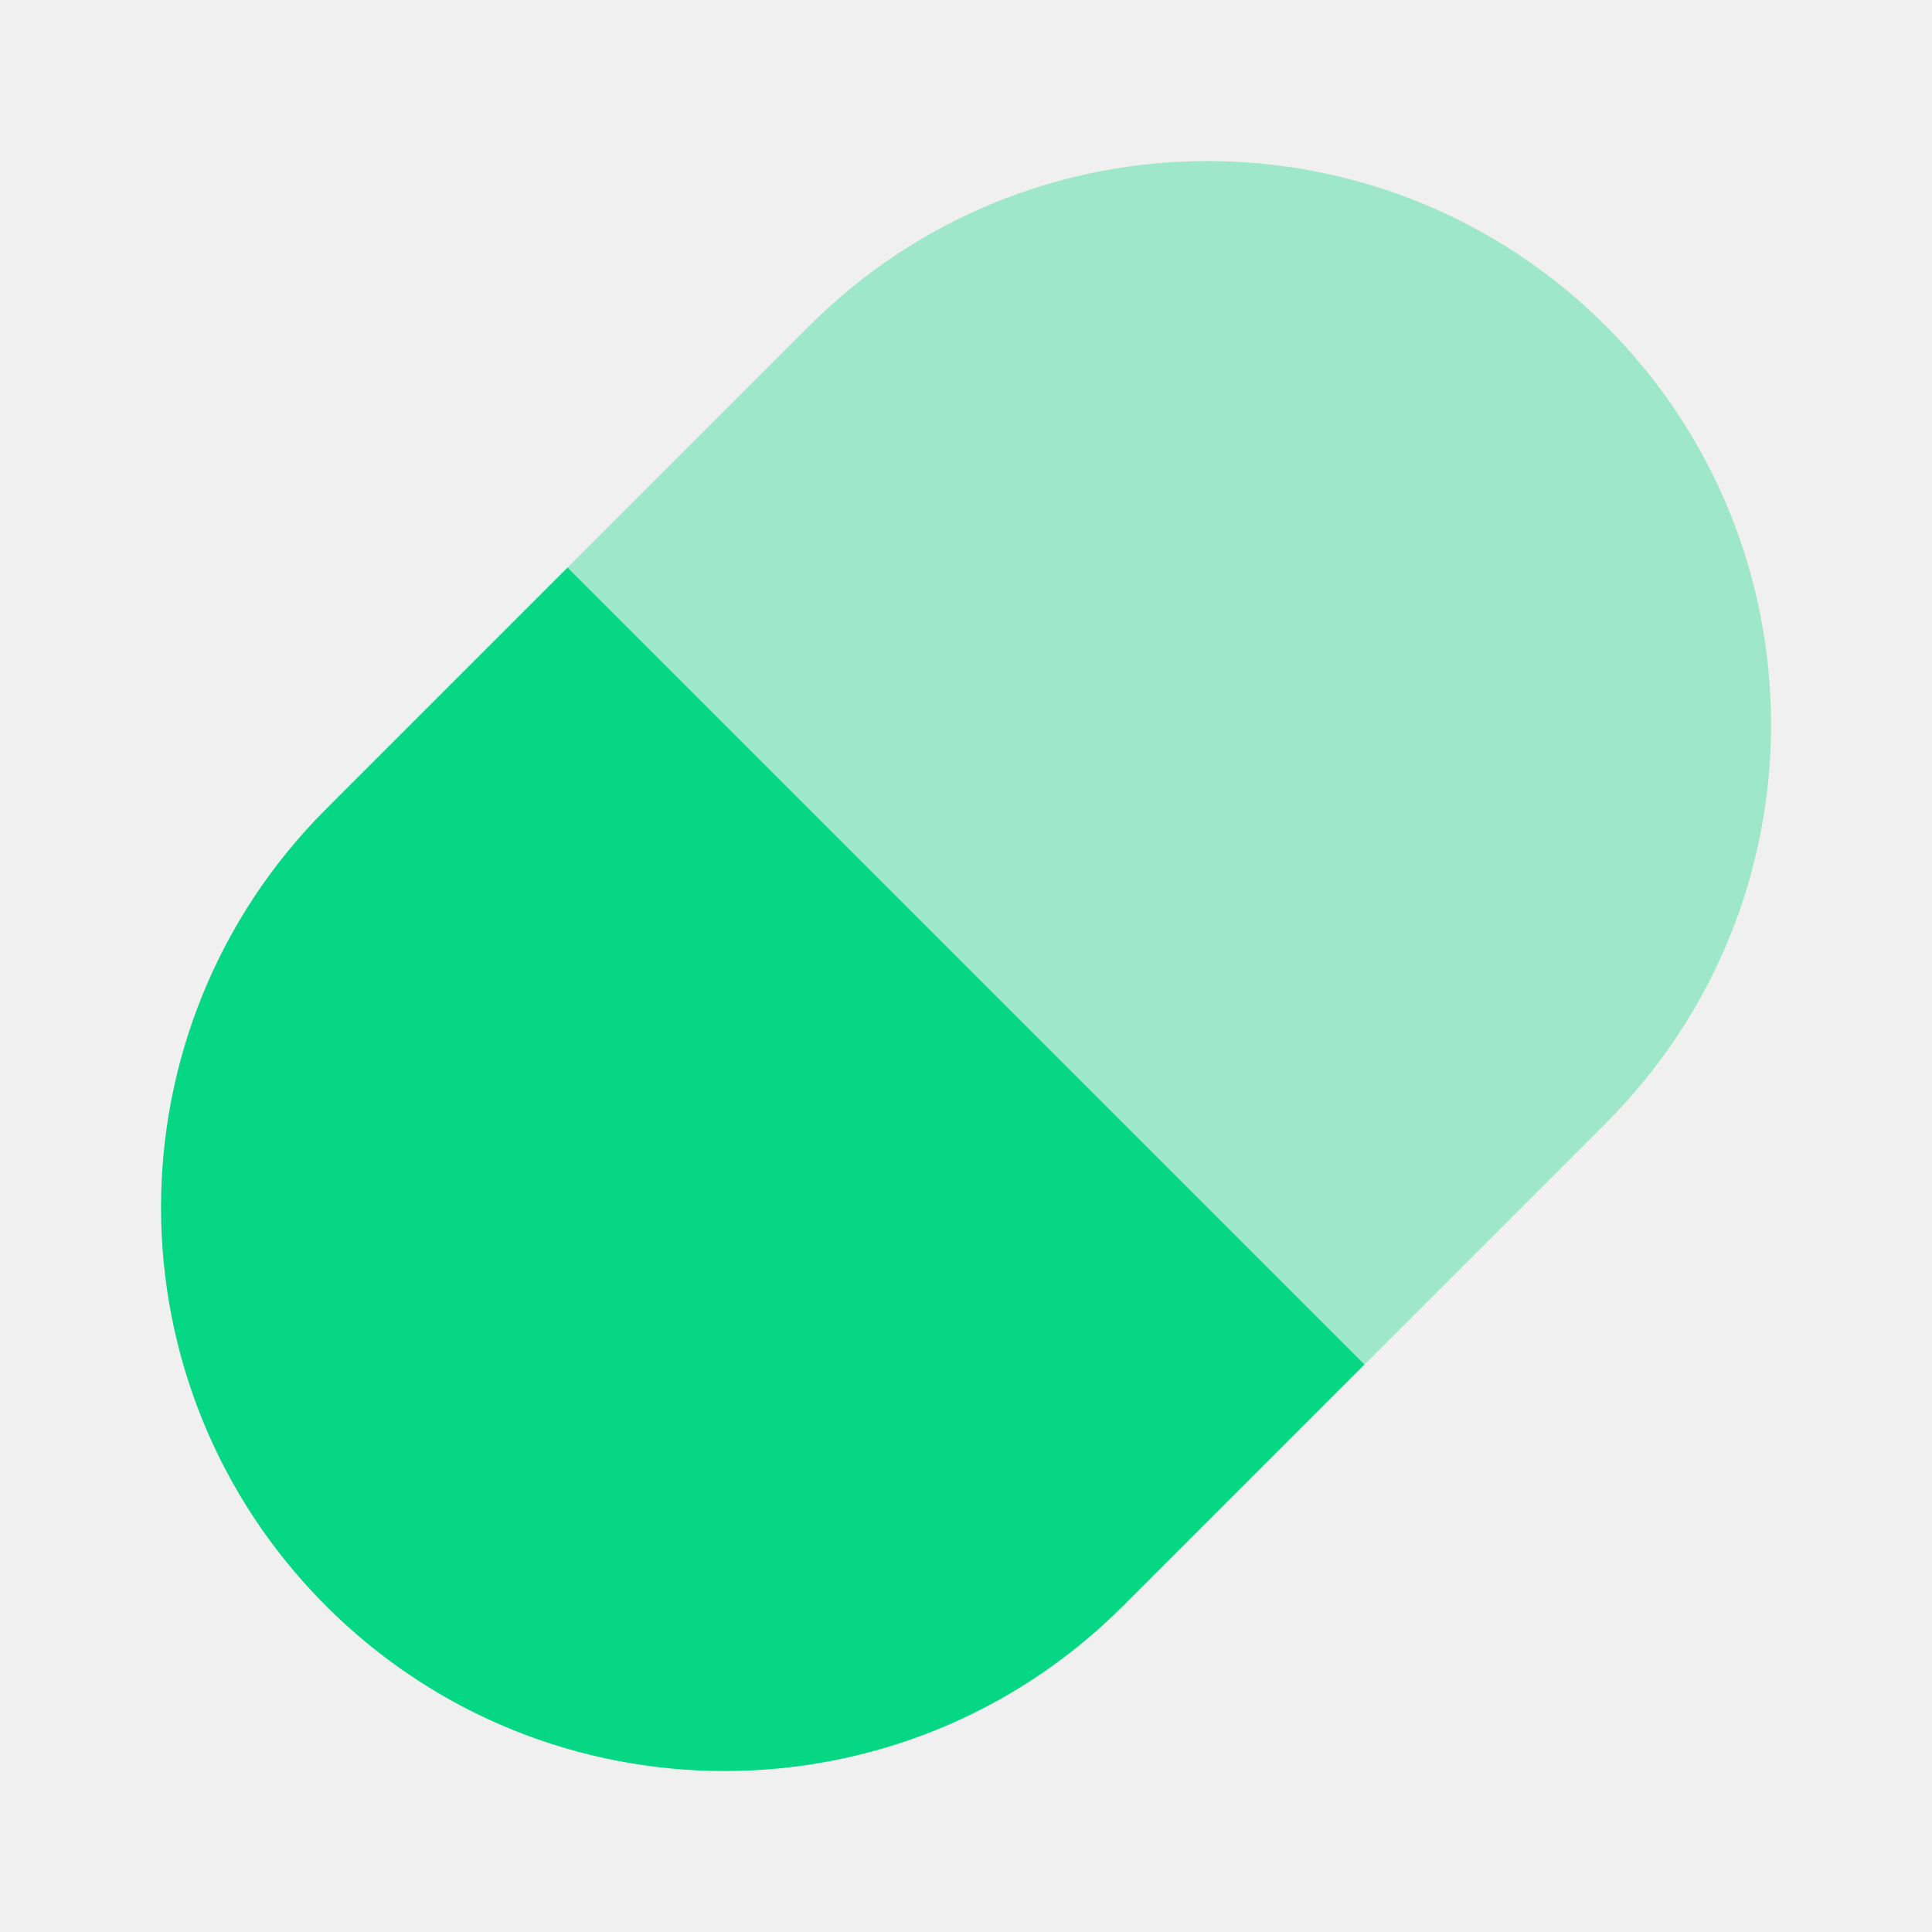
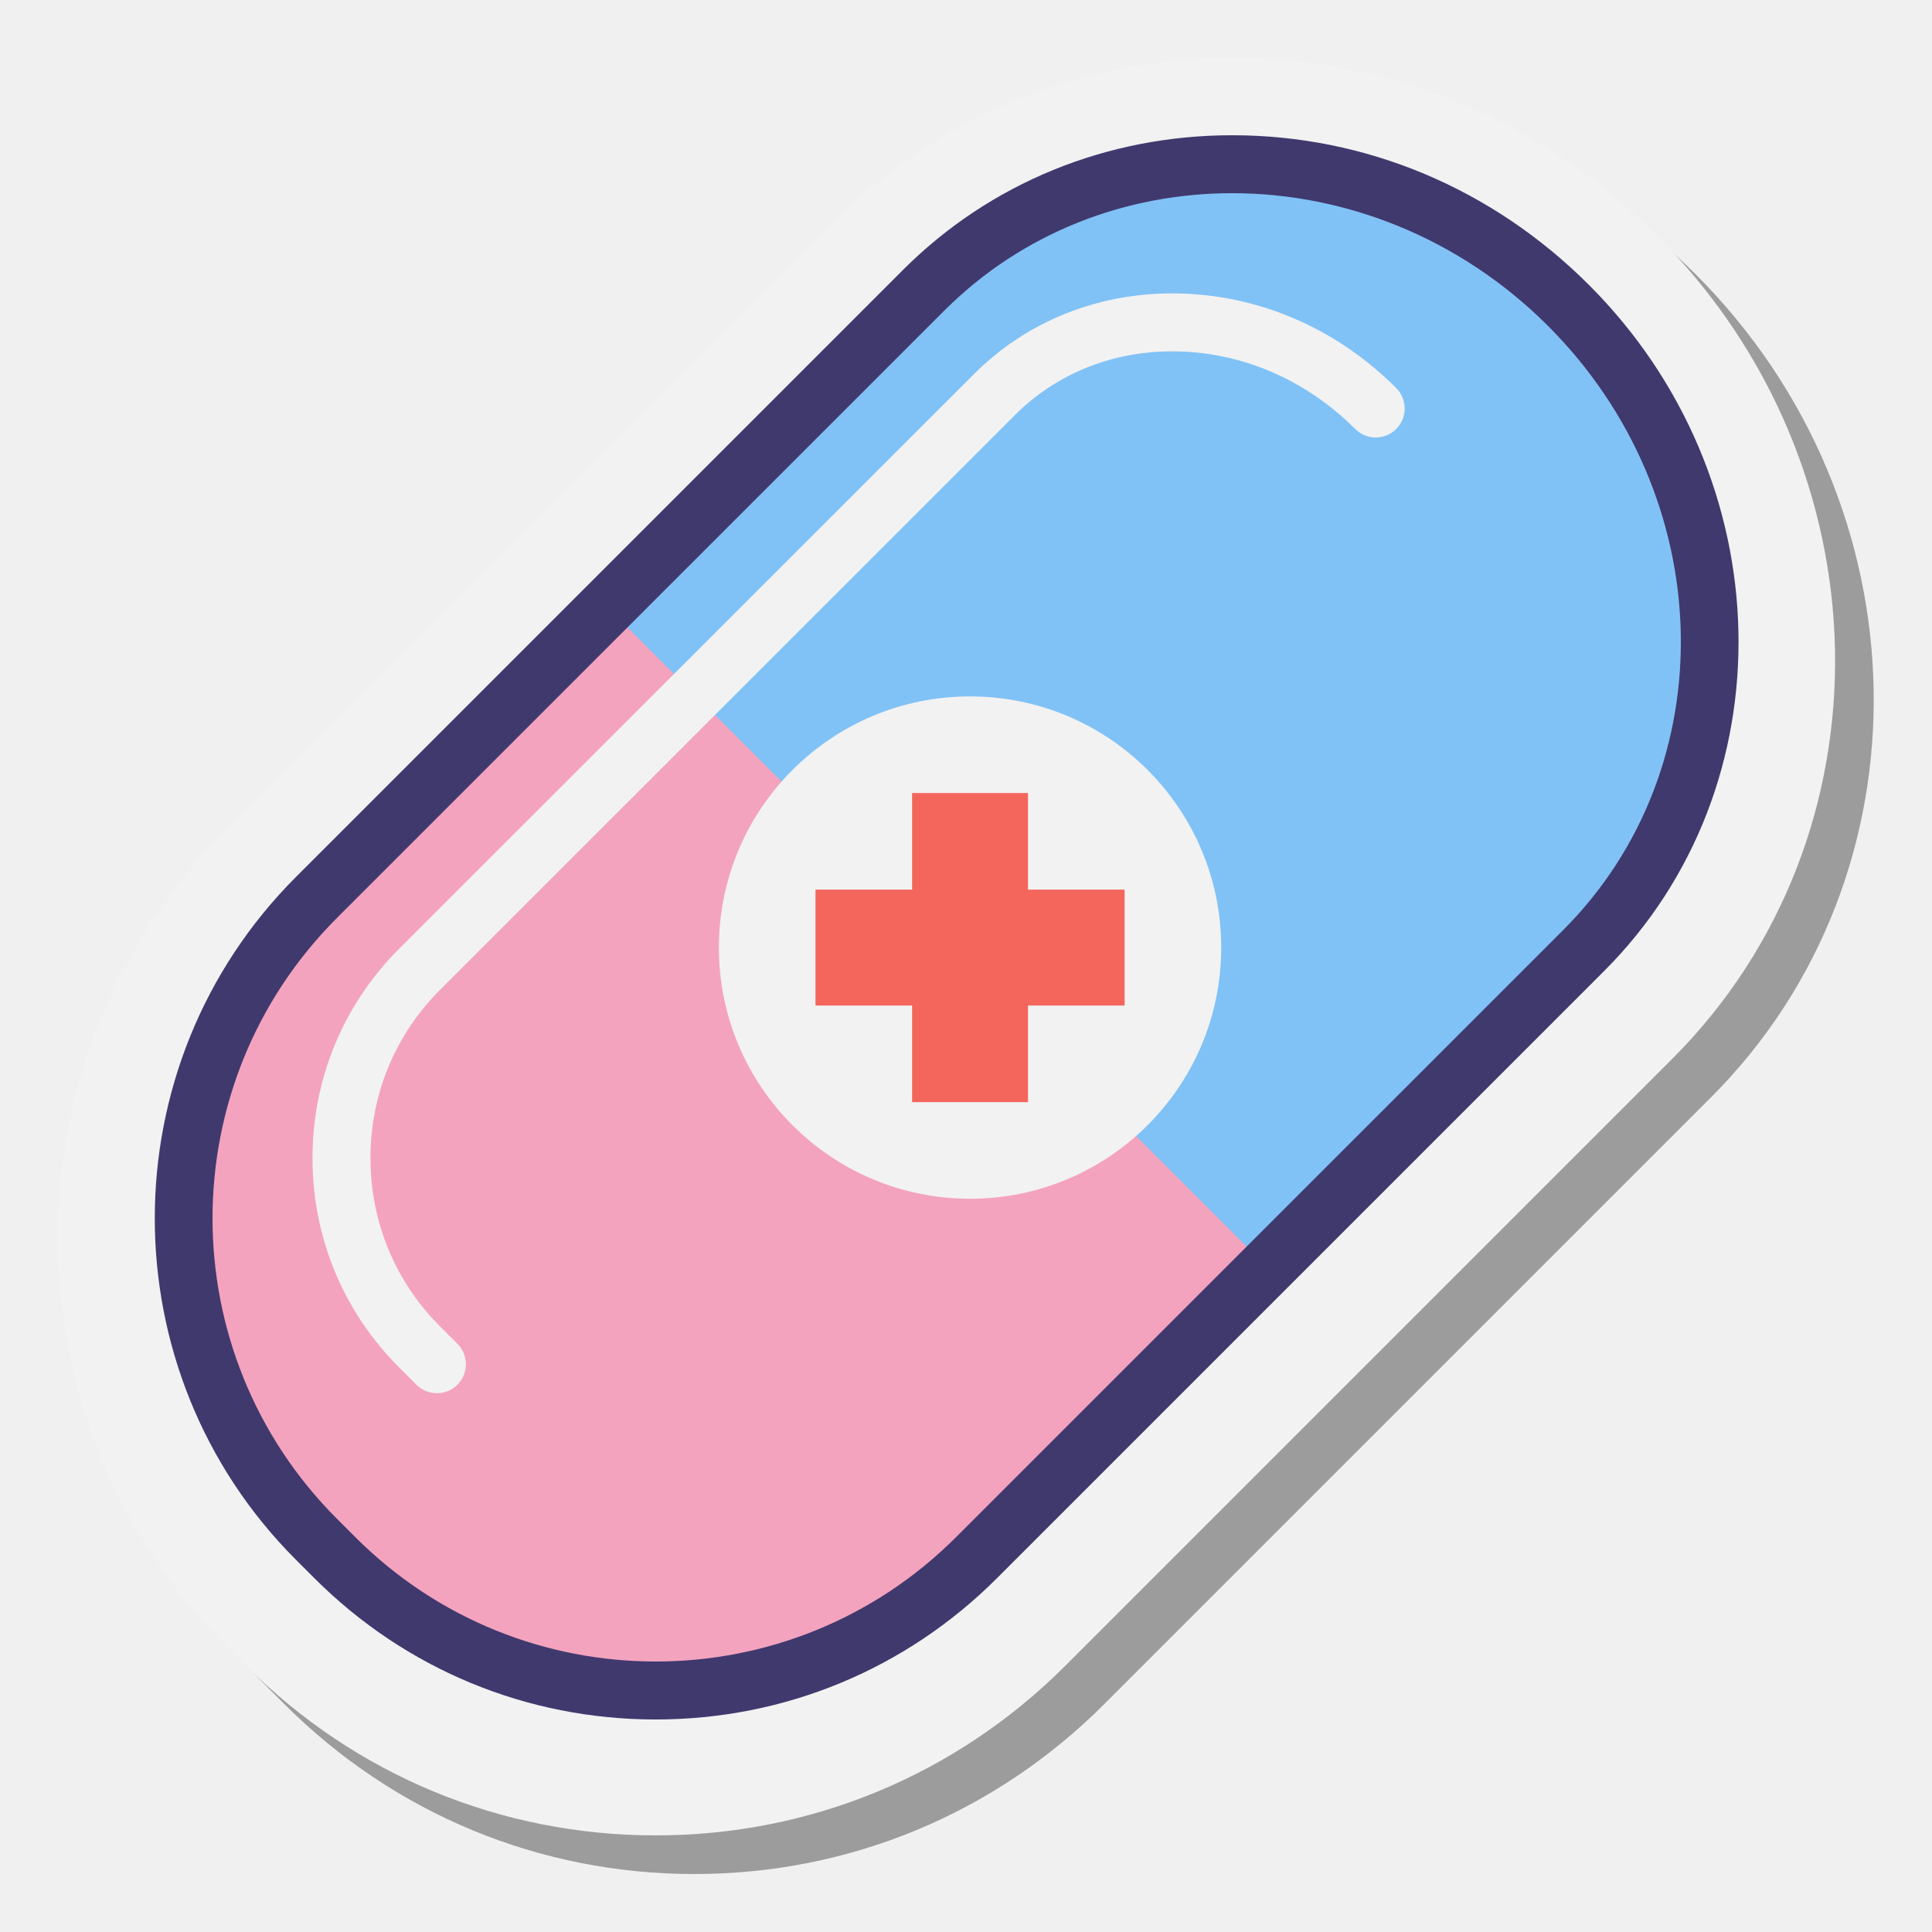
- <svg xmlns="http://www.w3.org/2000/svg" width="84" height="84" viewBox="0 0 84 84" fill="none">
-   <g clip-path="url(#clip0)">
-     <path opacity="0.35" d="M69.826 48.825C79.395 39.256 79.395 23.744 69.826 14.179C60.257 4.61 44.745 4.61 35.176 14.179C33.198 16.156 28.939 20.416 24.676 24.679L59.326 59.325C63.585 55.062 67.848 50.799 69.826 48.825Z" fill="#05D784" />
-     <path d="M14.176 69.825C23.745 79.394 39.257 79.394 48.826 69.825C50.803 67.847 55.063 63.588 59.326 59.325L24.676 24.675C20.413 28.938 16.153 33.197 14.176 35.175C4.61 44.744 4.61 60.256 14.176 69.825V69.825Z" fill="#05D784" />
-   </g>
-   <defs>
-     <clipPath id="clip0">
-       <rect width="84" height="84" fill="white" />
-     </clipPath>
-   </defs>
+ <svg xmlns="http://www.w3.org/2000/svg" width="172" height="172" viewBox="0 0 172 172" fill="none">
+   <path opacity="0.35" d="M150.988 24.45C140.766 14.228 127.323 8.6 113.136 8.6C99.674 8.6 87.104 13.753 77.749 23.11L23.71 77.149C13.978 86.879 8.621 99.834 8.621 113.626C8.621 127.419 13.978 140.374 23.712 150.106L25.336 151.73C35.081 161.473 48.034 166.84 61.812 166.84C75.592 166.84 88.546 161.473 98.289 151.73L152.328 97.691C172.153 77.868 171.551 45.012 150.988 24.45V24.45Z" fill="black" />
+   <path d="M147.549 21.01C137.327 10.788 123.883 5.16 109.696 5.16C96.234 5.16 83.664 10.313 74.309 19.67L20.27 73.709C10.539 83.439 5.181 96.394 5.181 110.187C5.181 123.979 10.539 136.934 20.272 146.666L21.896 148.29C31.641 158.034 44.594 163.4 58.372 163.4C72.152 163.4 85.106 158.034 94.849 148.29L148.888 94.251C168.713 74.428 168.111 41.572 147.549 21.01V21.01Z" fill="#F2F2F2" />
+   <path d="M31.38 138.02L29.68 136.32C14.238 120.878 13.469 96.611 27.962 82.118L78.088 31.992C92.581 17.499 116.848 18.268 132.29 33.71L133.99 35.41C149.432 50.852 150.201 75.119 135.708 89.612L85.582 139.738C71.089 154.231 46.822 153.462 31.38 138.02V138.02Z" fill="#F4A3BE" />
+   <path d="M54.18 54.18L82.13 26.23C97.567 10.793 123.171 11.371 139.32 27.52C155.469 43.669 156.047 69.273 140.61 84.71L112.66 112.66" fill="#81C2F6" />
+   <path d="M38.895 124.033C38.235 124.033 37.574 123.782 37.07 123.278L35.527 121.735C30.557 116.766 27.82 110.149 27.82 103.103C27.82 96.056 30.558 89.439 35.529 84.468L86.744 33.272C91.359 28.661 97.612 26.121 104.353 26.121C111.78 26.121 118.865 29.112 124.298 34.542C125.306 35.55 125.306 37.184 124.298 38.192C123.29 39.2 121.658 39.198 120.65 38.192C116.19 33.735 110.404 31.279 104.353 31.279C98.99 31.279 94.031 33.283 90.392 36.92L39.179 88.12C35.18 92.114 32.98 97.435 32.98 103.104C32.98 108.772 35.18 114.093 39.177 118.087L40.72 119.628C41.728 120.636 41.728 122.27 40.72 123.278C40.216 123.782 39.556 124.033 38.895 124.033V124.033Z" fill="#F2F2F2" />
+   <path d="M109.698 17.2C119.739 17.2 129.961 21.163 137.82 29.021C153.042 44.243 153.642 68.322 139.162 82.802L136.215 85.749L112.942 109.02L85.121 136.841C77.735 144.227 68.053 147.92 58.373 147.92C48.693 147.92 39.011 144.227 31.626 136.841L30 135.216C15.227 120.443 15.227 96.492 30 81.72L81.093 30.628C81.093 30.628 81.093 30.628 81.094 30.626L84.041 27.68C91.043 20.674 100.29 17.2 109.698 17.2V17.2ZM109.698 12.04C98.532 12.04 88.122 16.299 80.391 24.03L77.445 26.976L26.35 78.071C9.589 94.832 9.589 122.103 26.35 138.864L27.976 140.489C36.096 148.608 46.891 153.08 58.373 153.08C69.856 153.08 80.651 148.608 88.769 140.489L116.588 112.67L139.86 89.398L142.808 86.45C159.277 69.981 158.675 42.582 141.466 25.373C132.87 16.775 121.587 12.04 109.698 12.04V12.04Z" fill="#40396E" />
+   <path d="M86.36 106.72C98.709 106.72 108.72 96.709 108.72 84.36C108.72 72.011 98.709 62 86.36 62C74.011 62 64 72.011 64 84.36C64 96.709 74.011 106.72 86.36 106.72Z" fill="#F2F2F2" />
+   <path d="M91.52 70.6H81.2V98.12H91.52V70.6Z" fill="#F4665C" />
+   <path d="M72.6 79.2V89.52H100.12V79.2H72.6Z" fill="#F4665C" />
</svg>
